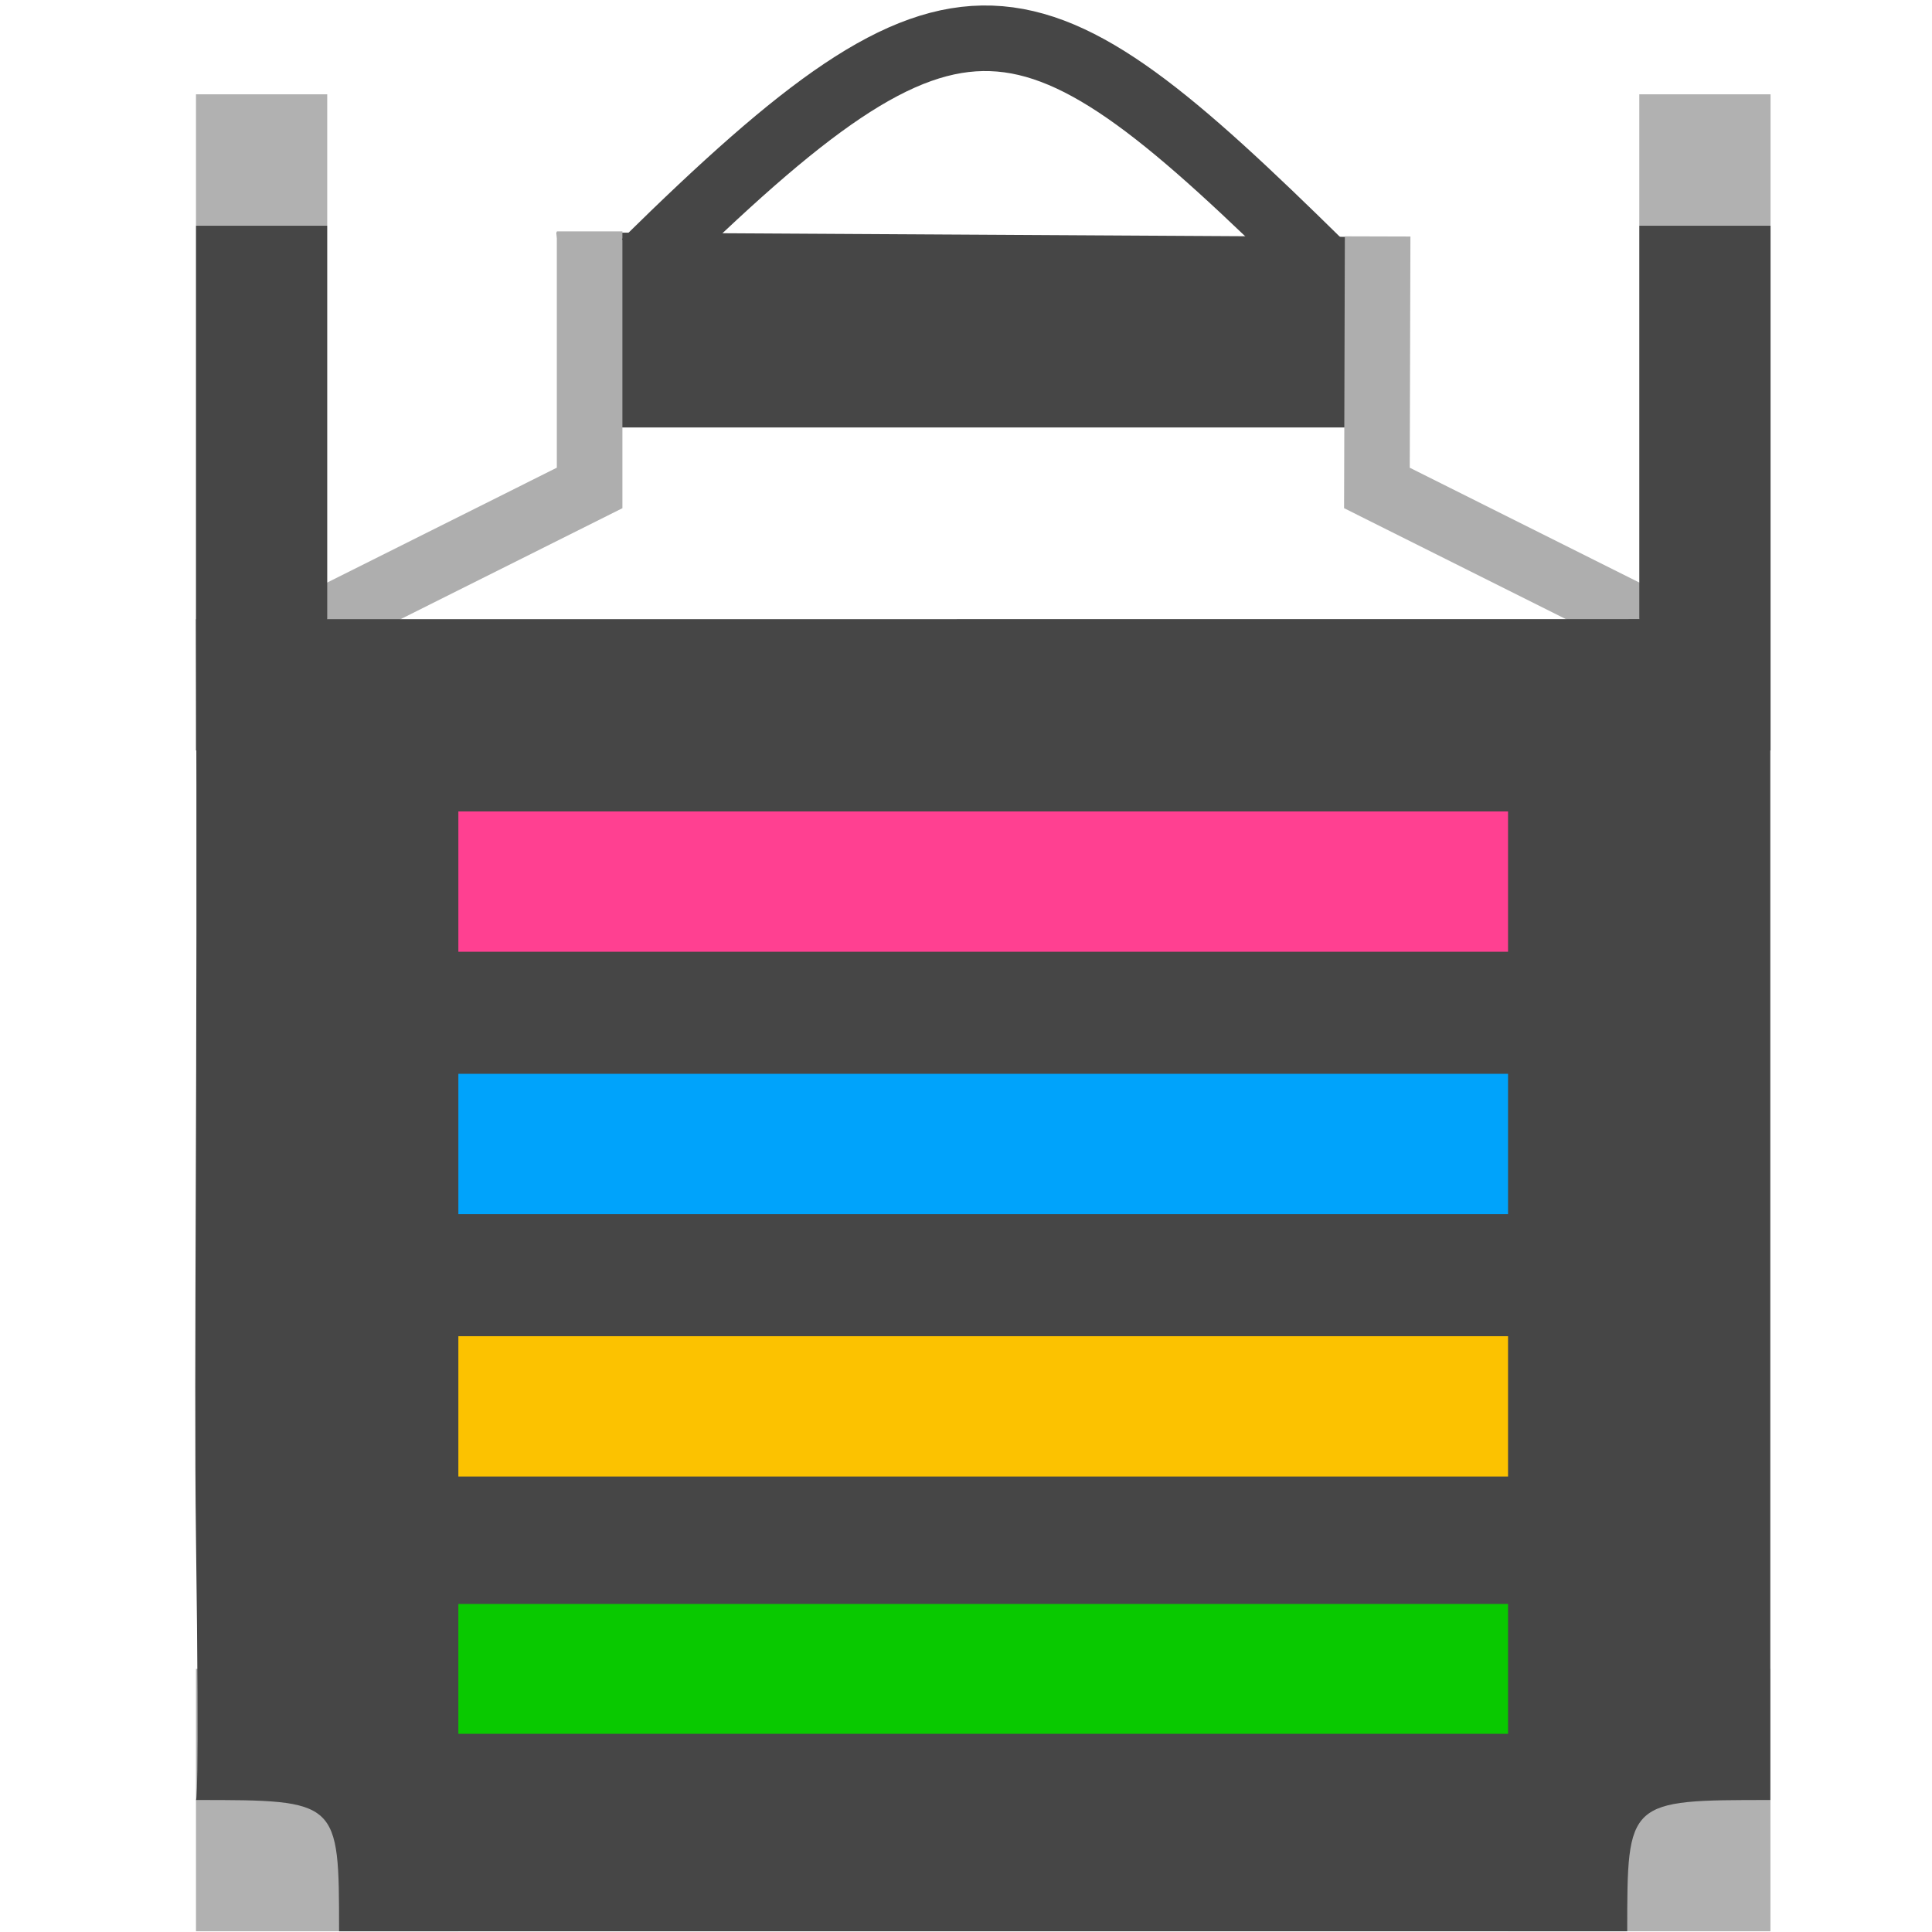
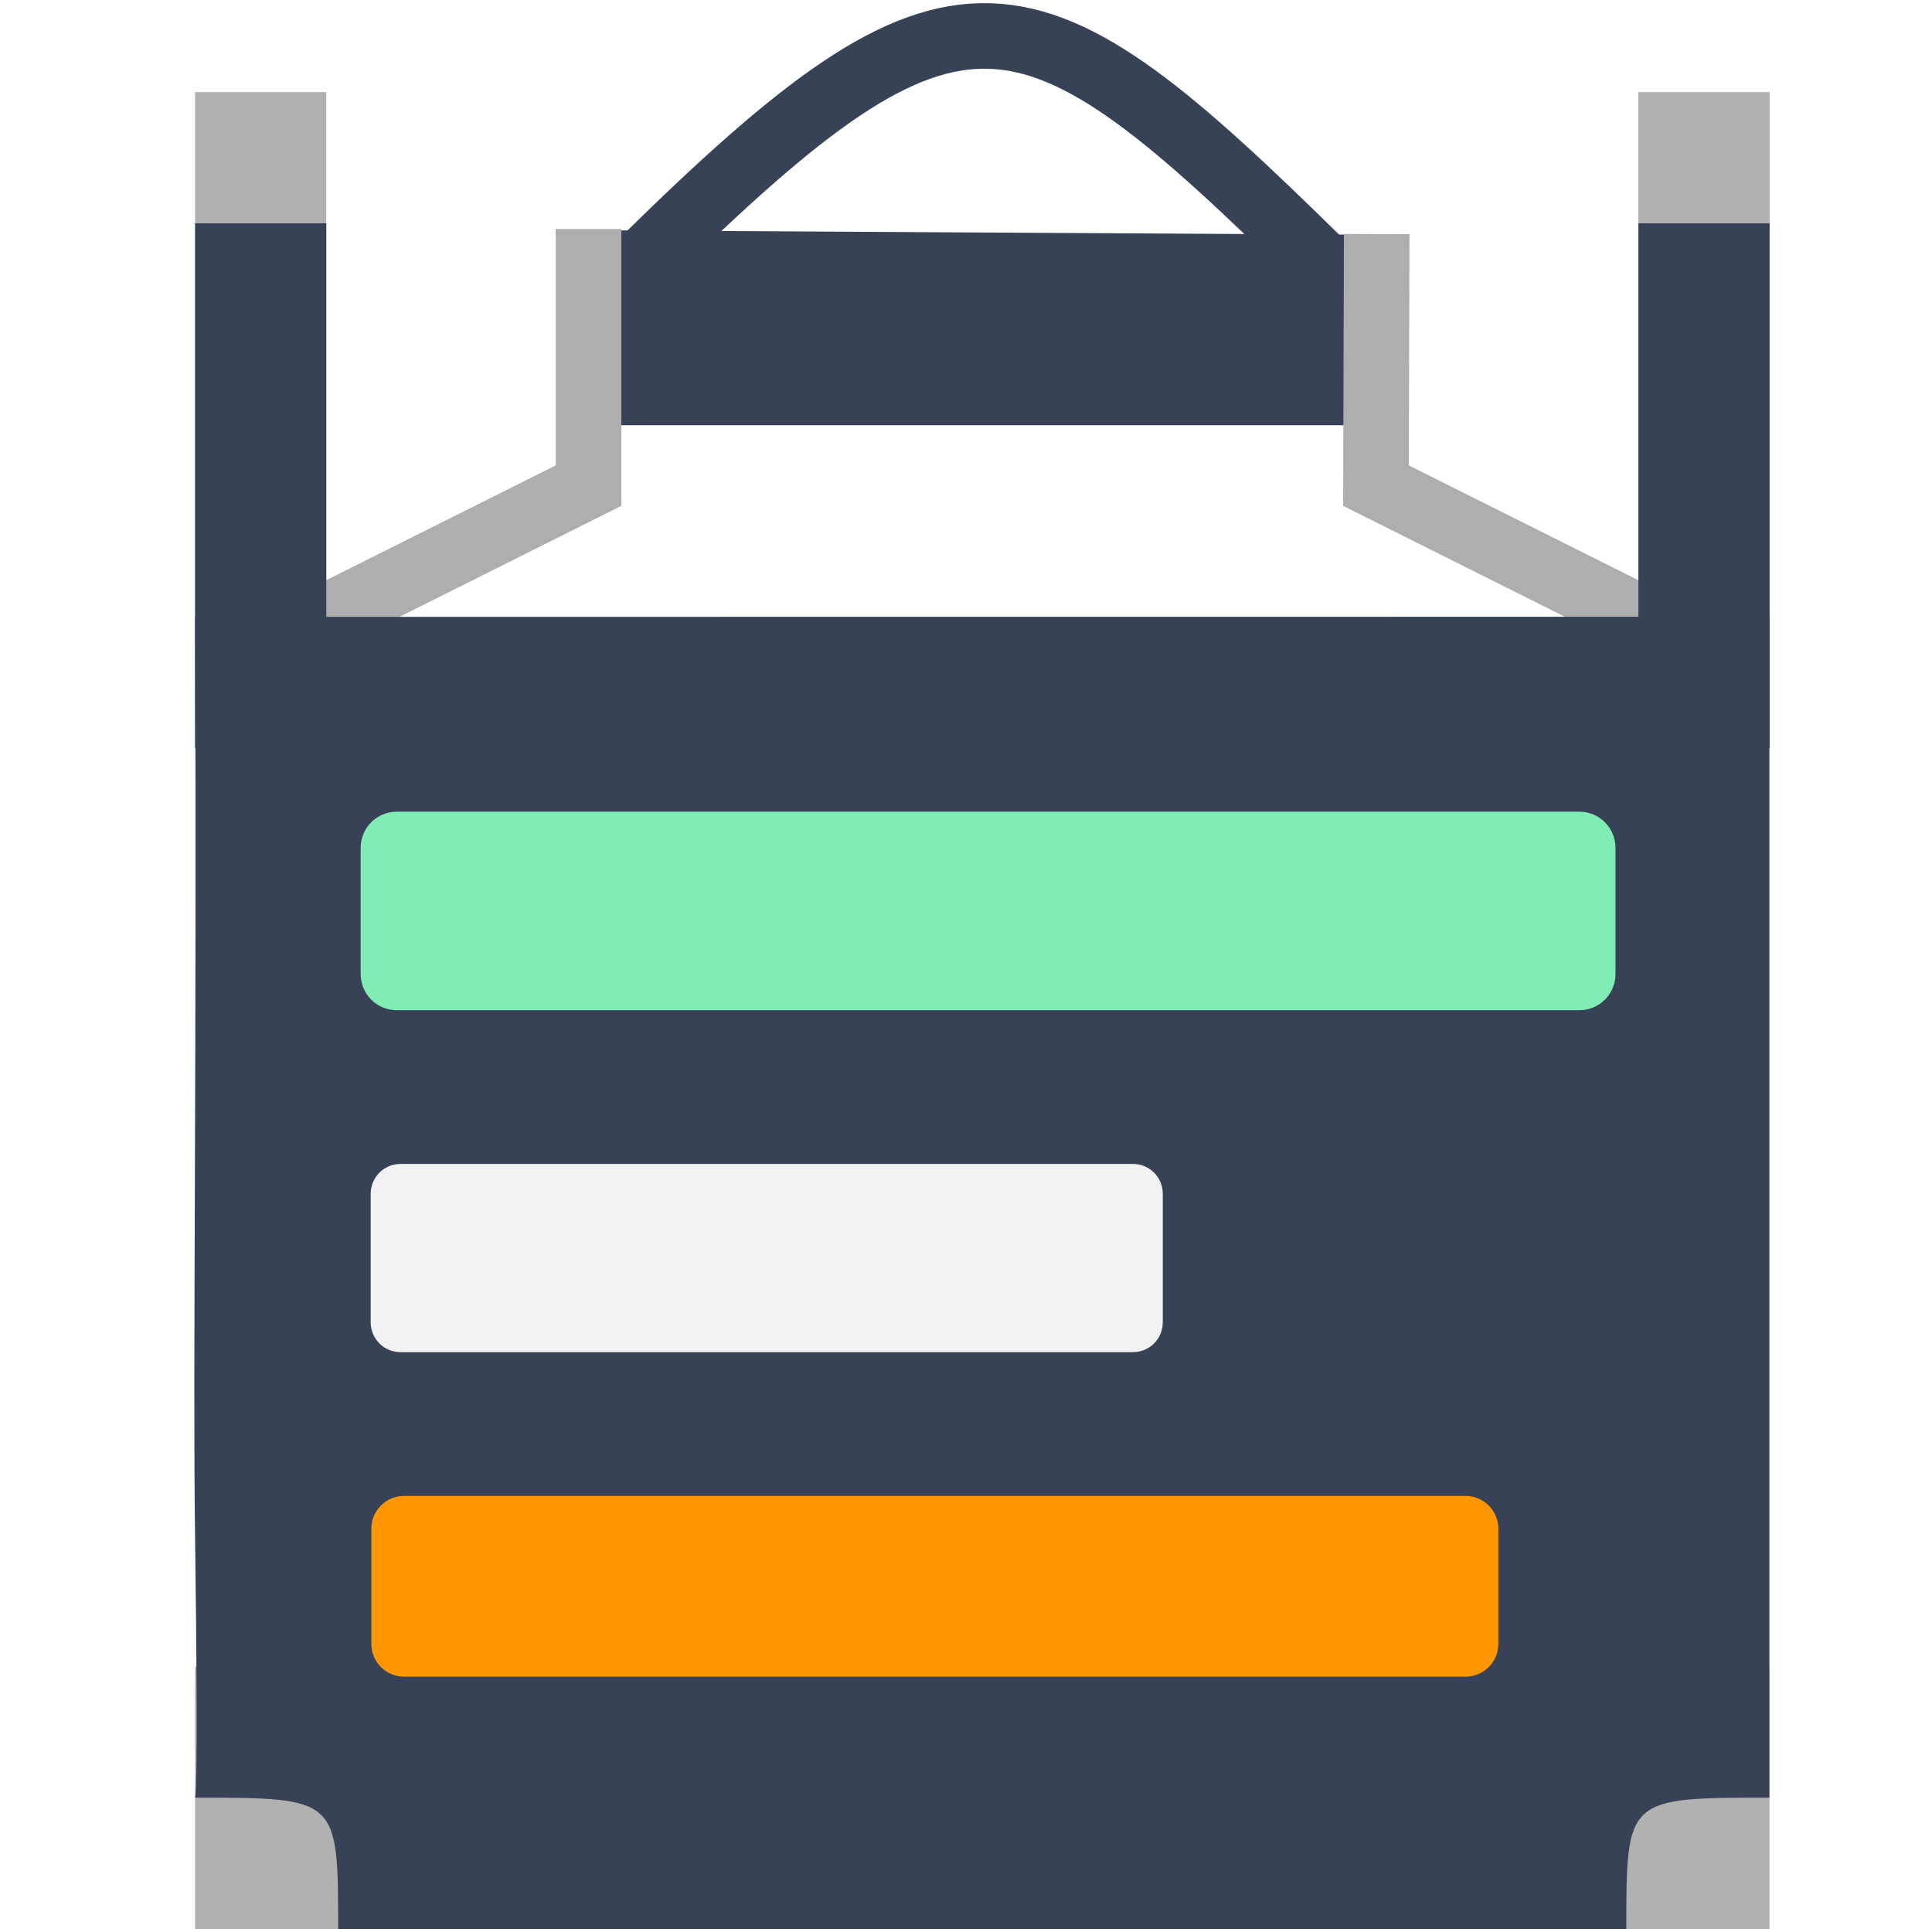
<svg xmlns="http://www.w3.org/2000/svg" version="1.1" width="16" height="16" id="svg2987">
  <defs id="defs2989" />
  <g transform="translate(0,-1036.362)" id="layer1">
-     <path d="m 5.062,1039.562 c 5.696,0 6.205,0 6.205,0 l -0.024,-0.898 -3.131,-0.018 -3.131,-0.018 z" id="path3806" style="fill:#464646;fill-opacity:1;stroke:#464646;stroke-width:0.68;stroke-linecap:butt;stroke-linejoin:miter;stroke-miterlimit:3.6;stroke-opacity:1;stroke-dasharray:none" />
-     <path d="m 12.489,1052.356 0,-2.173 2.173,0 0,2.173 z" id="path3770-7-0-9" style="fill:#b1b1b1;fill-opacity:1;stroke:none" />
-     <path d="m 1.623,1052.356 0,-2.173 2.173,0 0,2.173 z" id="path3770-7-0" style="fill:#b1b1b1;fill-opacity:1;stroke:none" />
-     <path d="m 2.71,1041.49 2.173,-1.087 0,-2.125" id="path3775" style="fill:none;stroke:#aeaeae;stroke-width:0.543;stroke-linecap:butt;stroke-linejoin:miter;stroke-miterlimit:3.6;stroke-opacity:1;stroke-dasharray:none" />
-     <path d="m 13.576,1041.49 -2.173,-1.087 0.006,-2.083" id="path3777" style="fill:none;stroke:#aeaeae;stroke-width:0.543;stroke-linecap:butt;stroke-linejoin:miter;stroke-miterlimit:3.6;stroke-opacity:1;stroke-dasharray:none" />
-     <path d="m 1.623,1041.49 c 0.015,3.843 -0.019,6.178 0,7.606 0.03,2.23 0,2.173 0,2.173 1.185,0 1.185,0 1.185,1.087 l 10.668,0 c 0,-1.087 0,-1.087 1.185,-1.087 0,-3.26 0,-6.52 0,-9.78 z" id="path3019" style="fill:#464646;fill-opacity:1;stroke:none" />
-     <path d="m 3.796,1050.183 c 6.387,0 8.693,0 8.693,0" id="path3023" style="fill:none;stroke:#09c900;stroke-width:1.075;stroke-linecap:butt;stroke-linejoin:miter;stroke-miterlimit:3.6;stroke-opacity:1;stroke-dasharray:none" />
-     <path d="m 3.796,1048.009 8.693,0" id="path3025" style="fill:none;stroke:#fcc200;stroke-width:1.162;stroke-linecap:butt;stroke-linejoin:miter;stroke-miterlimit:3.6;stroke-opacity:1;stroke-dasharray:none" />
-     <path d="m 3.796,1045.836 8.693,0" id="path3027" style="fill:none;stroke:#00a3fb;stroke-width:1.162;stroke-linecap:butt;stroke-linejoin:miter;stroke-miterlimit:3.6;stroke-opacity:1;stroke-dasharray:none" />
-     <path d="m 3.796,1043.663 8.693,0" id="path3029" style="fill:none;stroke:#ff4091;stroke-width:1.162;stroke-miterlimit:3.6;stroke-opacity:1;stroke-dasharray:none" />
-     <path d="m 1.623,1042.577 0,-4.346 1.087,0 0,4.346 z" id="path3770" style="fill:#464646;fill-opacity:1;stroke:none" />
-     <path d="m 13.576,1042.577 0,-4.346 1.087,0 0,4.346 z" id="path3770-1" style="fill:#464646;fill-opacity:1;stroke:none" />
-     <path d="m 1.623,1038.23 0,-1.087 1.087,0 0,1.087 z" id="path3770-7" style="fill:#b1b1b1;fill-opacity:1;stroke:none" />
-     <path d="m 13.576,1038.23 0,-1.087 1.087,0 0,1.087 z" id="path3770-4" style="fill:#b1b1b1;fill-opacity:1;stroke:none" />
-     <path d="m 5.341,1038.536 c 2.616,-2.576 3.165,-2.38 5.603,0.018" id="path3767" style="fill:none;stroke:#464646;stroke-width:0.543;stroke-linecap:butt;stroke-linejoin:miter;stroke-miterlimit:3.6;stroke-opacity:1;stroke-dasharray:none" />
+     <g id="layer1-3" transform="translate(16.86029,-0.3323292)">
+       <path style="fill:#374256;fill-opacity:1;stroke:#374256;stroke-width:0.68;stroke-linecap:butt;stroke-linejoin:miter;stroke-miterlimit:3.6;stroke-dasharray:none;stroke-opacity:1" id="path3806-2-6" d="m -11.806,1039.876 c 5.696,0 6.205,0 6.205,0 l -0.024,-0.898 -3.131,-0.018 -3.131,-0.018 z" />
+       <path style="fill:#b1b1b1;fill-opacity:1;stroke:none" id="path3770-7-0-9-5" d="m -4.379,1052.669 v -2.173 h 2.173 v 2.173 z" />
+       <path style="fill:#b1b1b1;fill-opacity:1;stroke:none" id="path3770-7-0-6" d="m -15.245,1052.669 v -2.173 h 2.173 v 2.173 z" />
+       <path style="fill:none;stroke:#aeaeae;stroke-width:0.543;stroke-linecap:butt;stroke-linejoin:miter;stroke-miterlimit:3.6;stroke-dasharray:none;stroke-opacity:1" id="path3775-0-9" d="m -14.159,1041.803 2.173,-1.087 v -2.125" />
+       <path style="fill:none;stroke:#aeaeae;stroke-width:0.543;stroke-linecap:butt;stroke-linejoin:miter;stroke-miterlimit:3.6;stroke-dasharray:none;stroke-opacity:1" id="path3777-6-3" d="m -3.292,1041.803 -2.173,-1.087 0.006,-2.083" />
+       <path style="fill:#374256;fill-opacity:1;stroke:none" id="path3019-7" d="m -15.245,1041.803 c 0.015,3.843 -0.019,6.178 0,7.606 0.03,2.23 0,2.173 0,2.173 1.185,0 1.185,0 1.185,1.087 h 10.668 c 0,-1.087 0,-1.087 1.185,-1.087 0,-3.26 0,-6.52 0,-9.78 z" />
+       <path style="fill:#374256;fill-opacity:1;stroke:none" id="path3770-45" d="m -15.245,1042.89 v -4.346 h 1.087 v 4.346 z" />
+       <path style="fill:#374256;fill-opacity:1;stroke:none" id="path3770-1-2" d="m -3.292,1042.89 v -4.346 h 1.087 v 4.346 z" />
+       <path style="fill:#b1b1b1;fill-opacity:1;stroke:none" id="path3770-7-5" d="m -15.245,1038.544 v -1.087 h 1.087 v 1.087 z" />
+       <path style="fill:#b1b1b1;fill-opacity:1;stroke:none" id="path3770-4-4" d="m -3.292,1038.544 v -1.087 h 1.087 v 1.087 z" />
+       <path style="fill:none;stroke:#374256;stroke-width:0.543;stroke-linecap:butt;stroke-linejoin:miter;stroke-miterlimit:3.6;stroke-dasharray:none;stroke-opacity:1" id="path3767-1-7" d="m -11.527,1038.849 c 2.616,-2.576 3.165,-2.38 5.603,0.018" />
+       <rect style="fill:#80ecb6;fill-opacity:1;stroke:#80ecb6;stroke-width:0.523;stroke-miterlimit:3.6;stroke-dasharray:none;stroke-opacity:1" id="rect4500-6-1-5-4" width="9.869" height="1.121" x="-13.612" y="1043.678" ry="0.037" />
+       <rect style="fill:#ff9800;fill-opacity:1;stroke:#ff9800;stroke-width:0.474;stroke-linecap:round;stroke-linejoin:miter;stroke-miterlimit:3.6;stroke-dasharray:none;stroke-opacity:1" id="rect4500-6-1-0-54-4" width="8.859" height="1.023" x="-13.548" y="1049.32" ry="0.034" />
+       <rect style="fill:#f2f2f4;fill-opacity:1;stroke:#f2f2f4;stroke-width:0.417;stroke-linecap:round;stroke-linejoin:miter;stroke-miterlimit:3.6;stroke-dasharray:none;stroke-opacity:1" id="rect4500-6-1-0-3-7-3" width="6.143" height="1.142" x="-13.582" y="1046.542" ry="0.038" />
+     </g>
  </g>
</svg>
